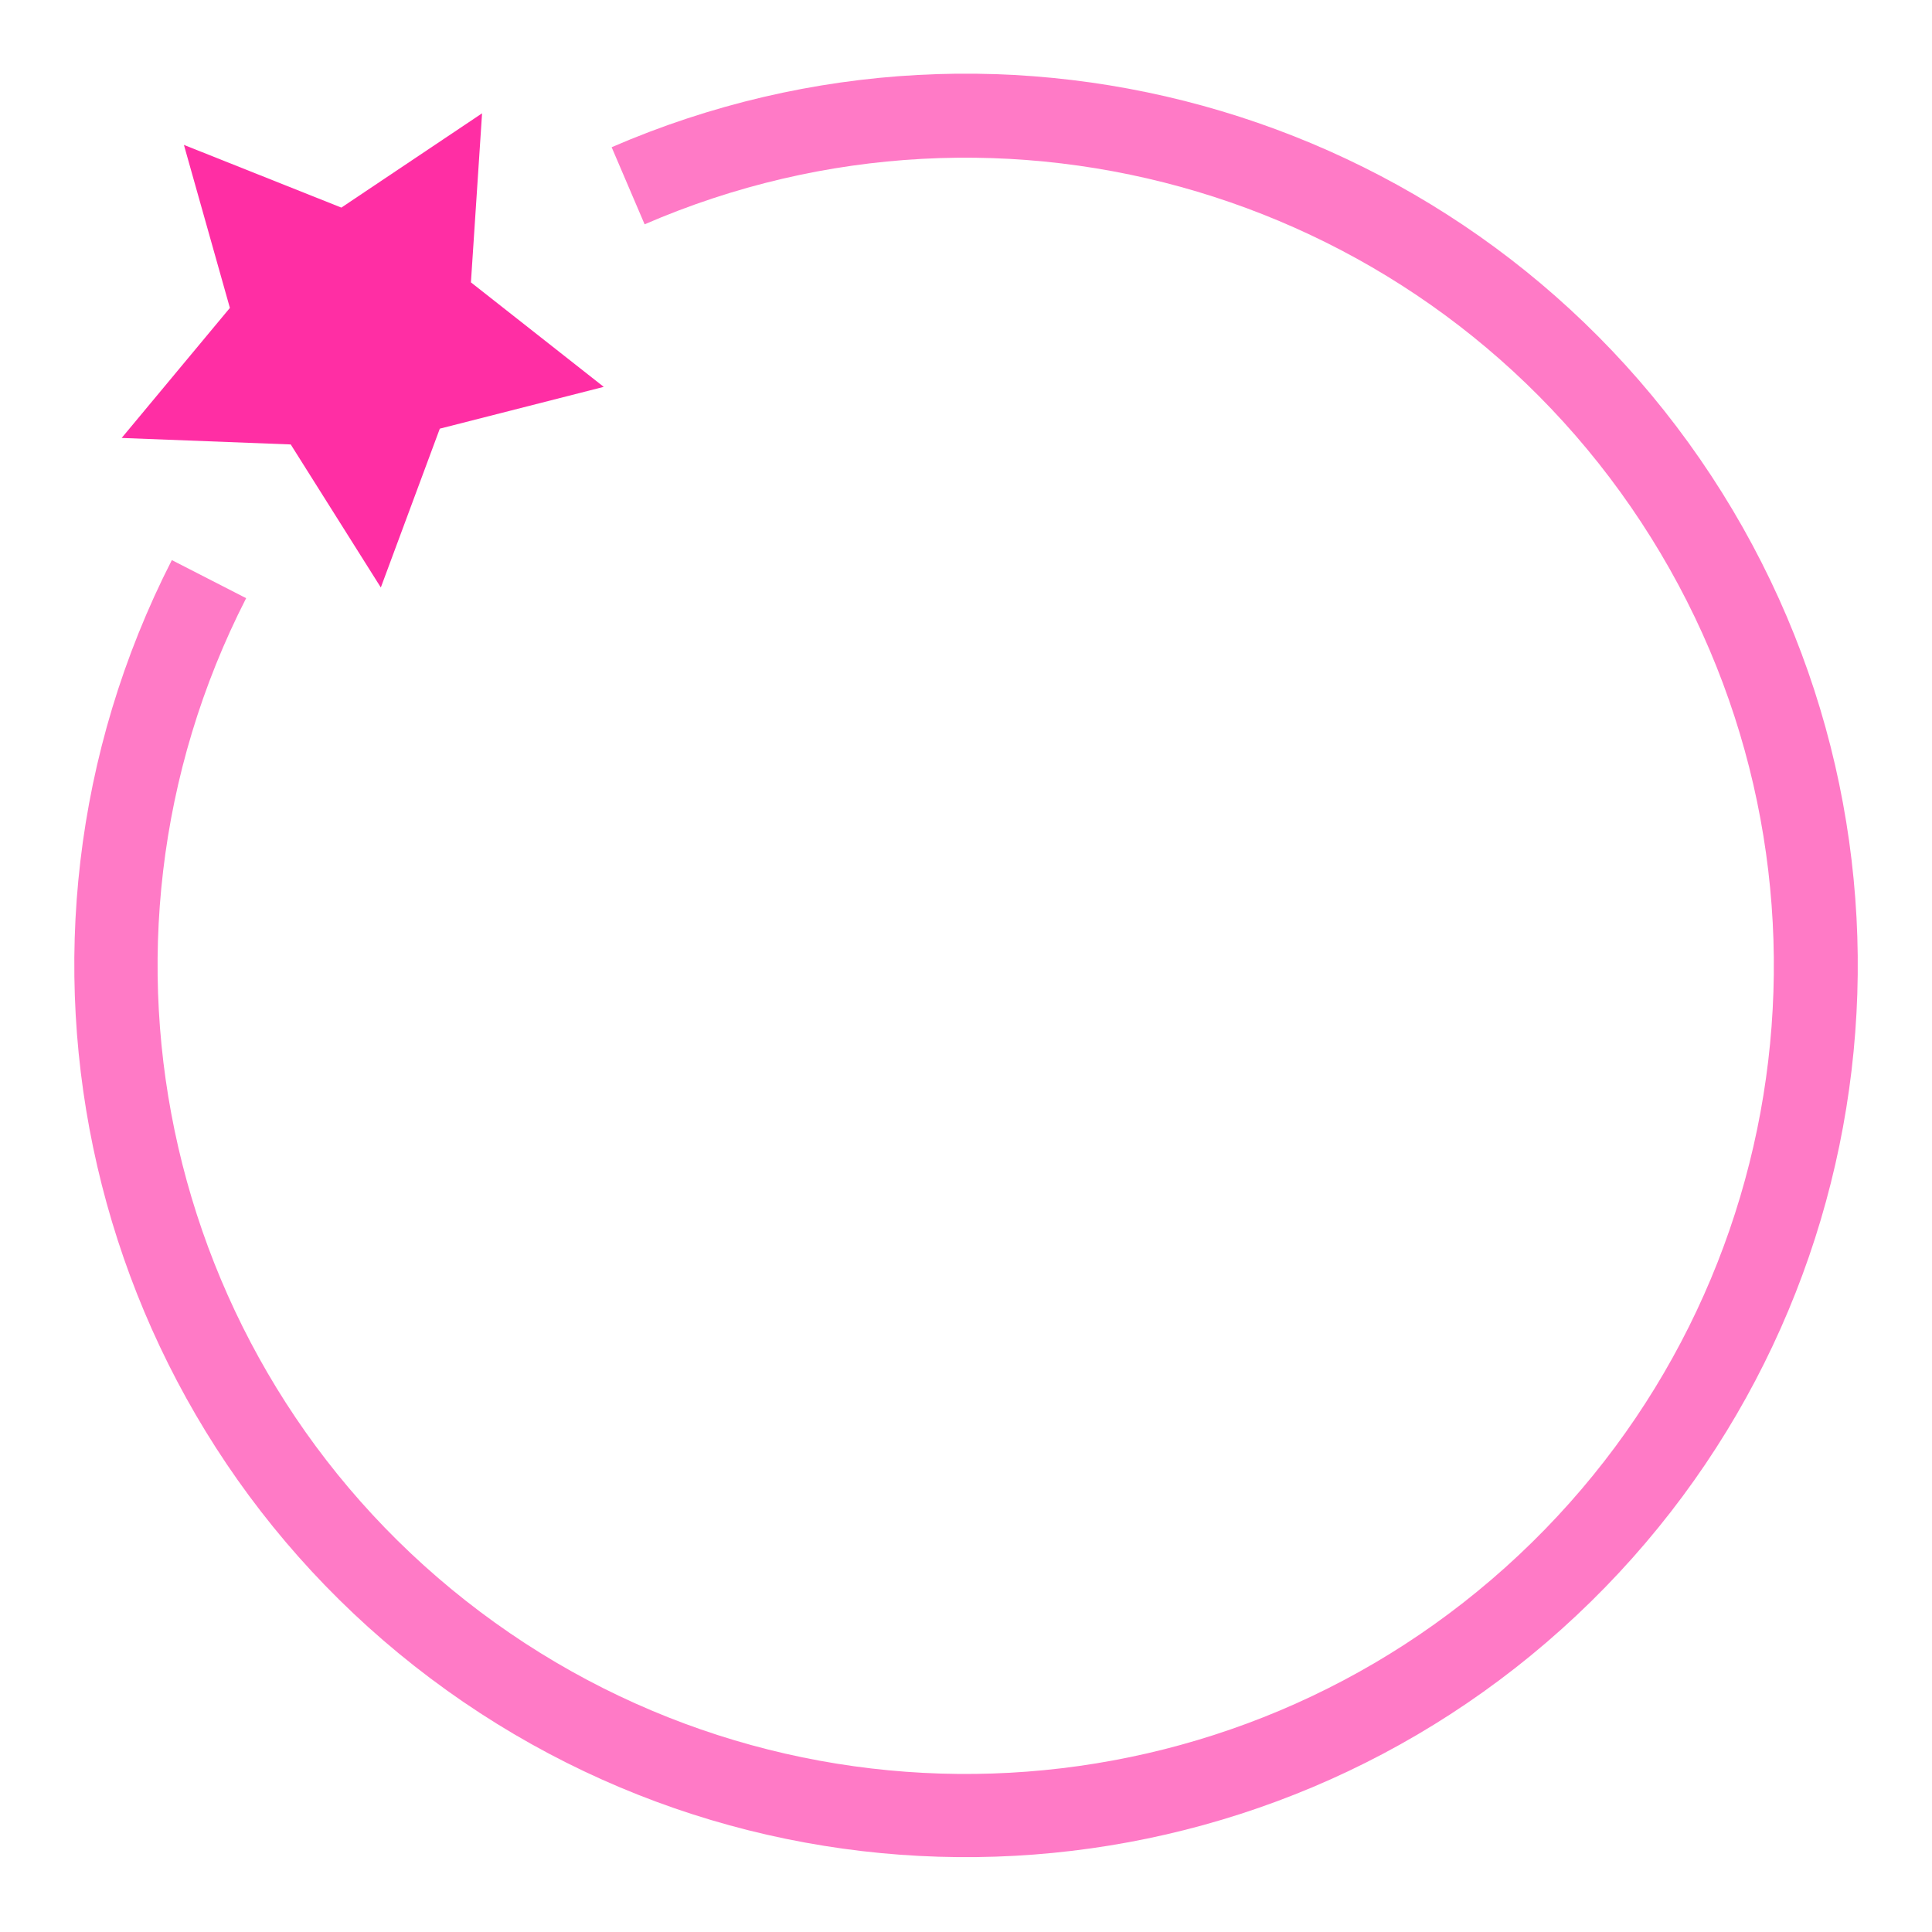
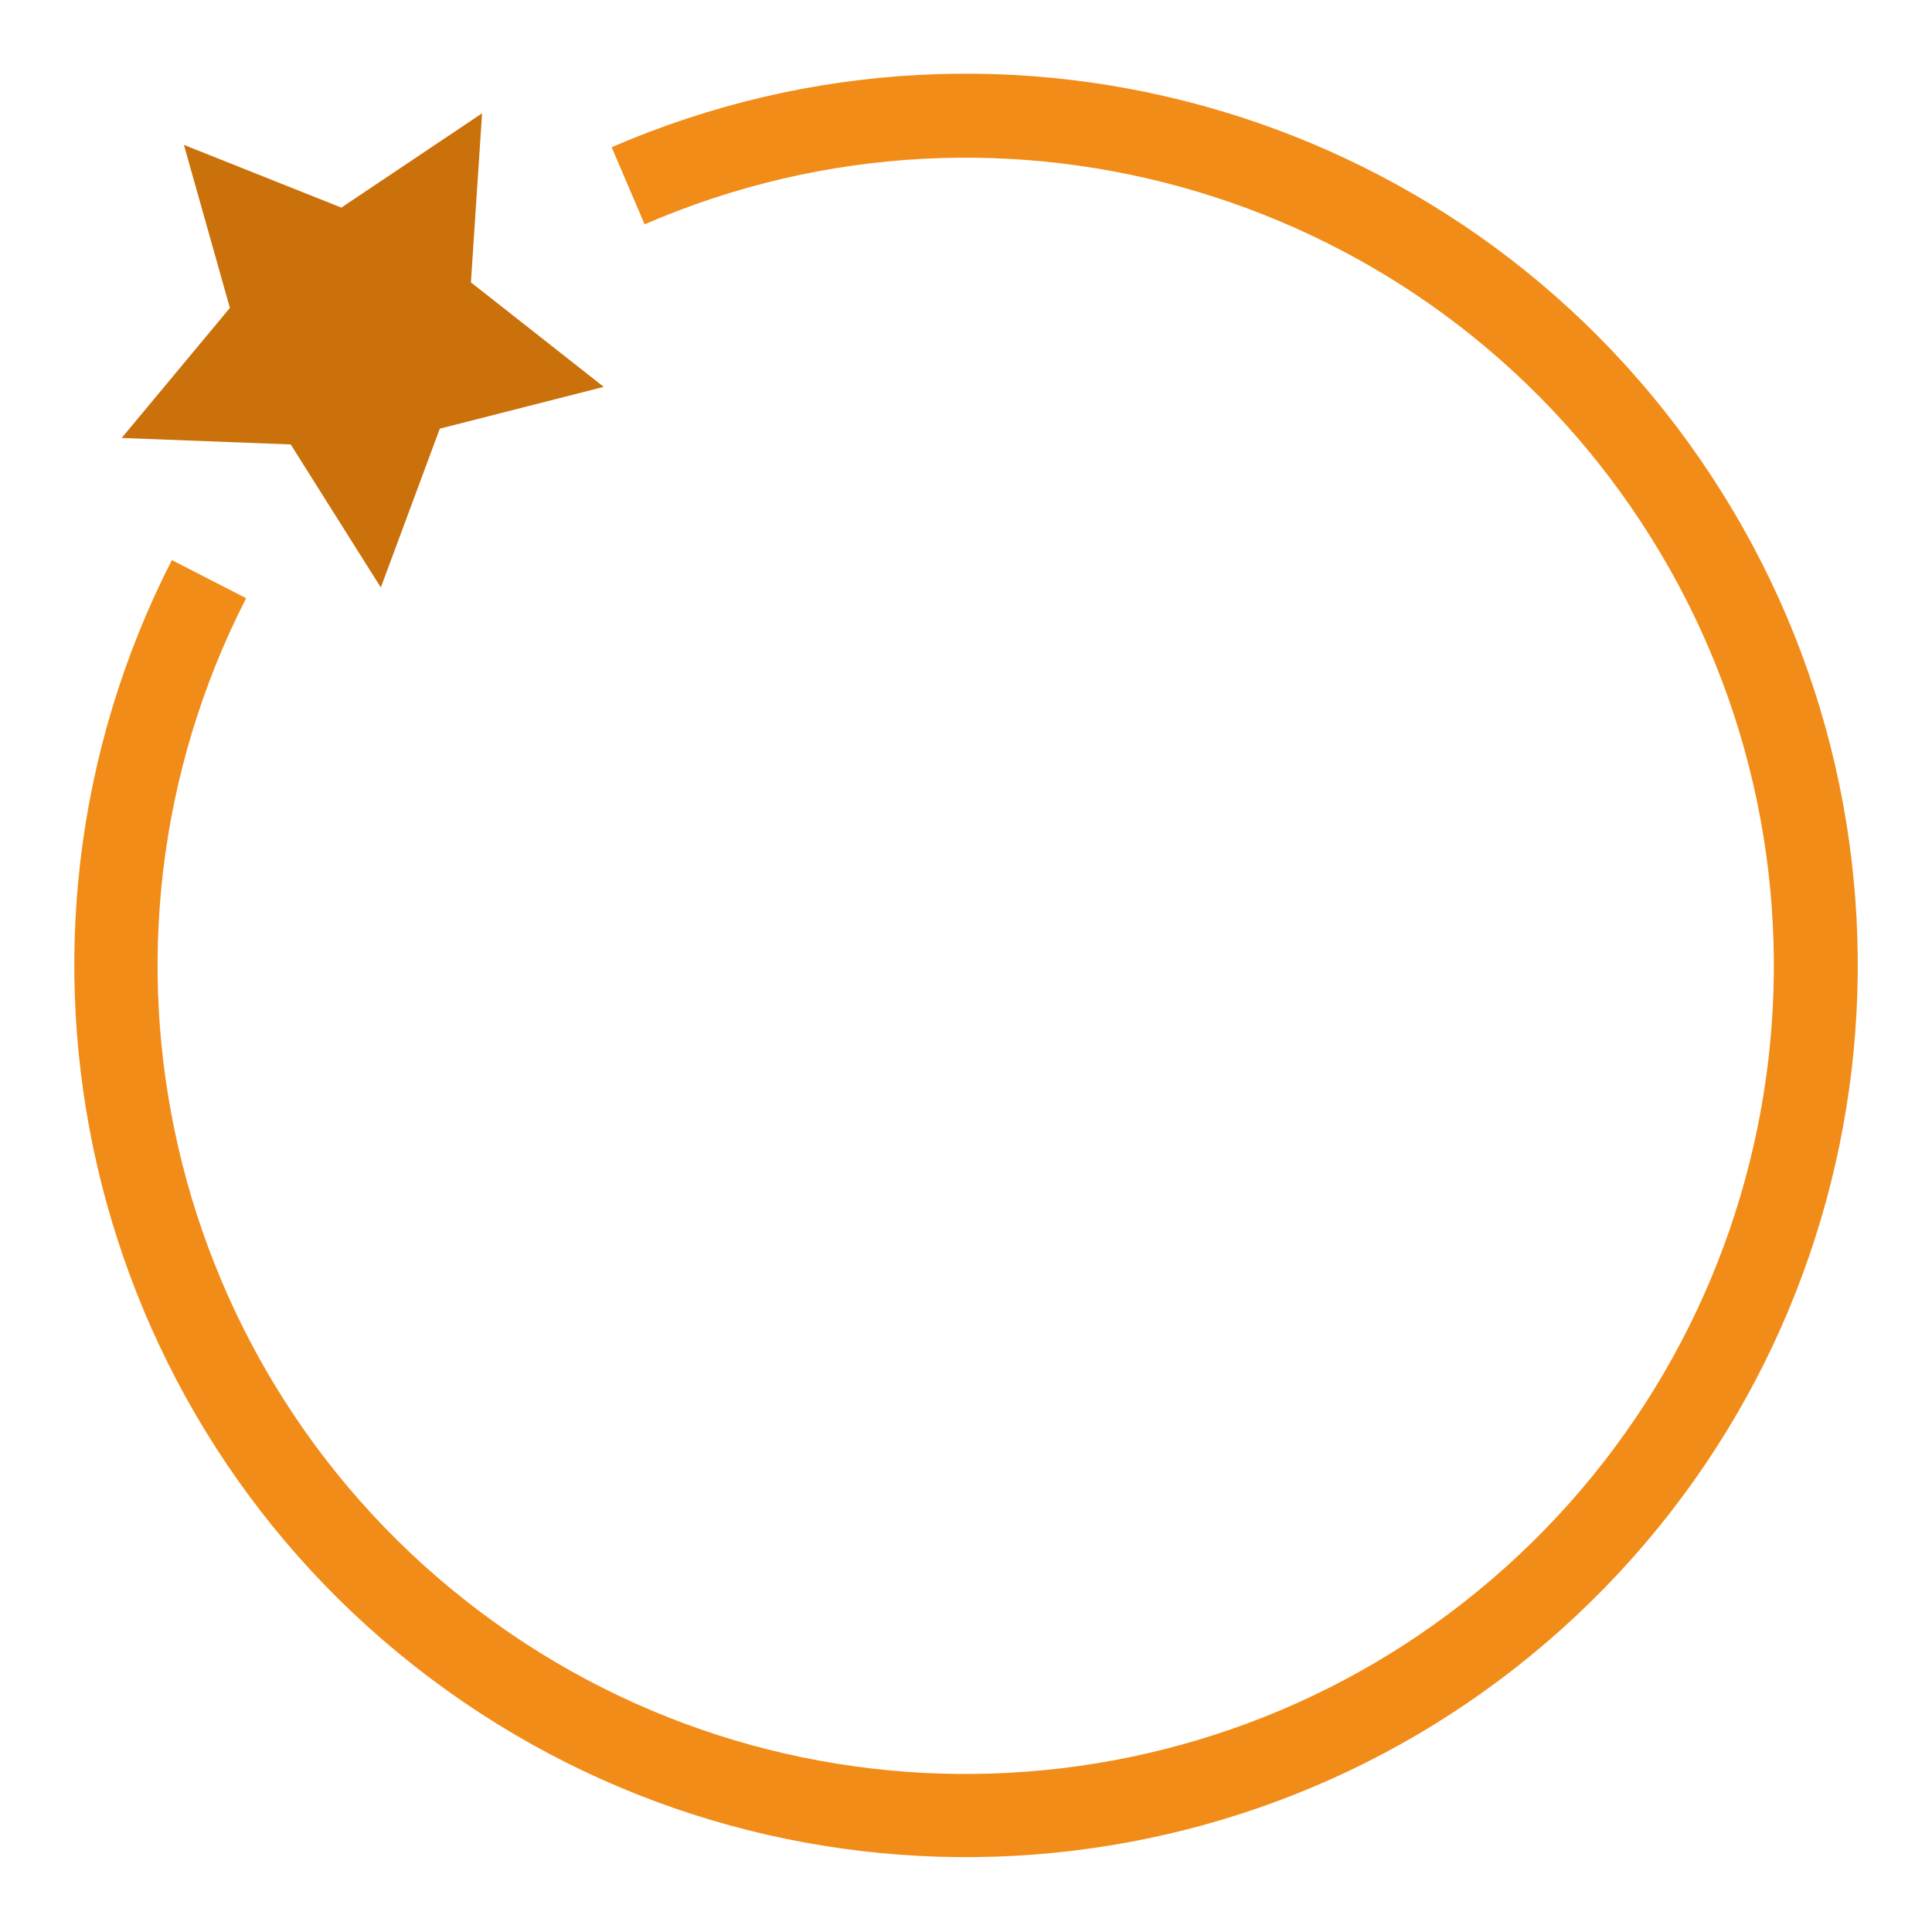
<svg xmlns="http://www.w3.org/2000/svg" width="416" height="416" fill="none">
-   <path fill="#ff7ac6" fill-rule="evenodd" d="M53 128.8l-16-8.2a192 192 0 1094.7-88.9l7.1 16.6A174 174 0 1153 128.8z" clip-rule="evenodd" />
-   <path fill="#ff2ea4" d="M94.7 92.3L82 126.5 62.6 95.7l-36.4-1.4 23.3-28-9.9-35.1 33.9 13.5 30.3-20.3-2.4 36.4L130 83.3l-35.3 9z" />
+   <path fill="#f28c18" fill-rule="evenodd" d="M53 128.8l-16-8.2a192 192 0 1094.7-88.9l7.1 16.6A174 174 0 1153 128.8z" clip-rule="evenodd" />
+   <path fill="#ca710c" d="M94.7 92.3L82 126.5 62.6 95.7l-36.4-1.4 23.3-28-9.9-35.1 33.9 13.5 30.3-20.3-2.4 36.4L130 83.3l-35.3 9z" />
</svg>
